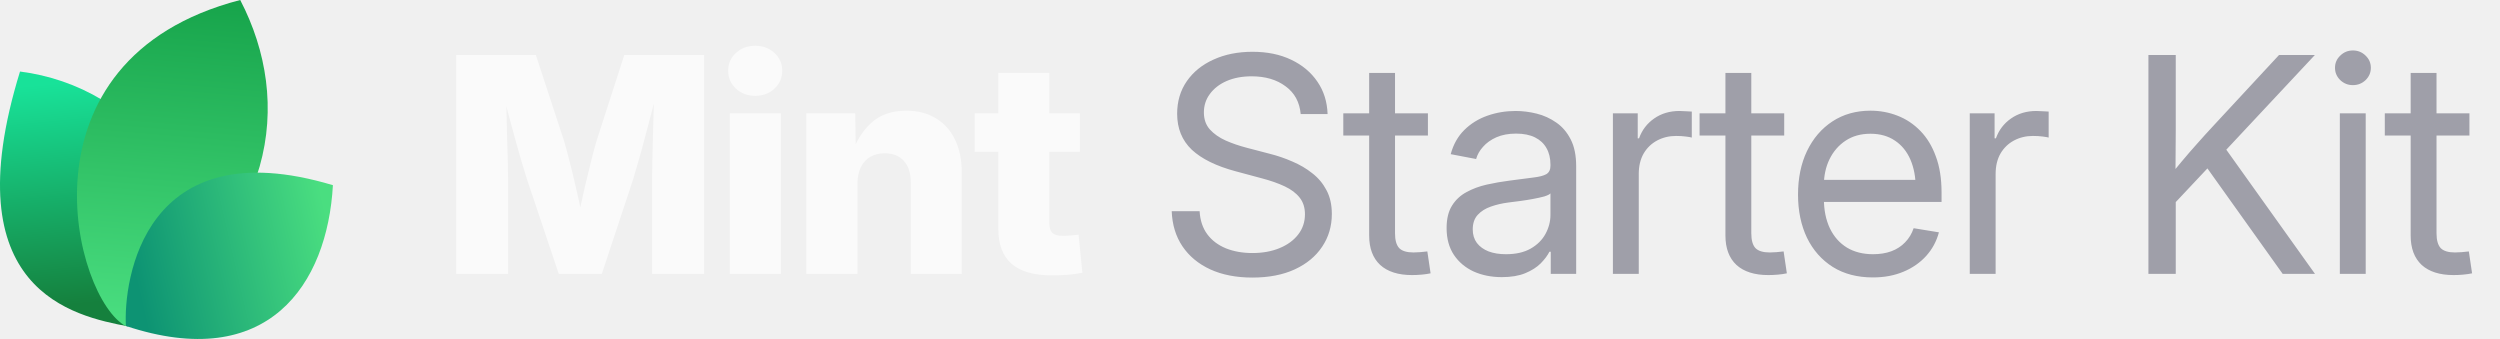
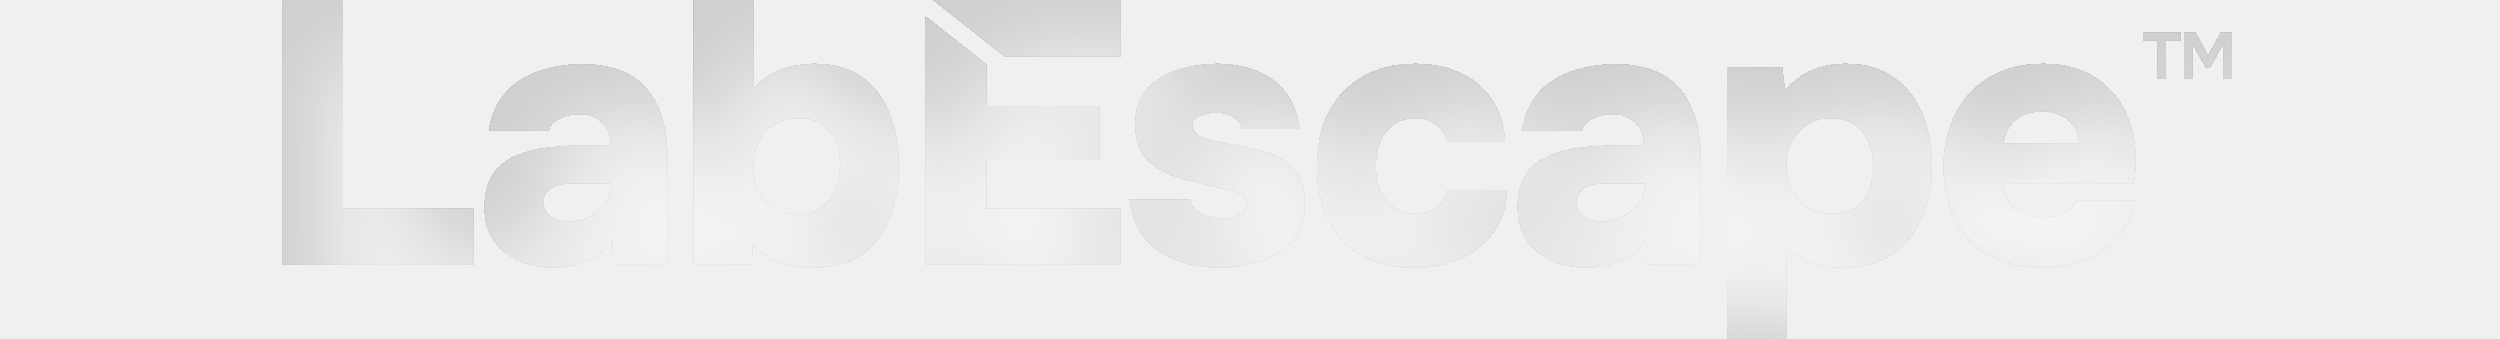
<svg xmlns="http://www.w3.org/2000/svg" width="177" height="24" viewBox="0 0 177 24" fill="none">
-   <path d="M9.061 23.108C5.268 22.377 -3.391 20.627 1.417 5.064C9.634 6.099 16.973 14.064 9.061 23.108Z" fill="url(#paint0_linear_17557_2145)" />
-   <path d="M8.919 23.094C5.276 21.222 0.784 4.209 17.007 0C20.757 7.193 19.621 16.545 8.919 23.094Z" fill="url(#paint1_linear_17557_2145)" />
-   <path d="M8.914 23.079C8.735 19.882 10.159 9.085 23.57 13.111C23.181 20.123 18.984 26.418 8.914 23.079Z" fill="url(#paint2_linear_17557_2145)" />
-   <path d="M32.301 19.392V3.894H37.938L39.925 9.948C40.036 10.315 40.164 10.787 40.31 11.362C40.462 11.938 40.611 12.552 40.757 13.204C40.91 13.855 41.048 14.483 41.173 15.086C41.305 15.682 41.412 16.192 41.495 16.615H40.695C40.771 16.192 40.871 15.682 40.996 15.086C41.128 14.49 41.267 13.866 41.412 13.214C41.565 12.562 41.714 11.948 41.86 11.373C42.005 10.79 42.133 10.315 42.244 9.948L44.2 3.894H49.848V19.392H46.166V12.704C46.166 12.357 46.173 11.917 46.187 11.383C46.2 10.849 46.214 10.27 46.228 9.646C46.249 9.022 46.266 8.391 46.28 7.753C46.301 7.115 46.311 6.519 46.311 5.964H46.623C46.485 6.561 46.332 7.181 46.166 7.826C45.999 8.471 45.833 9.102 45.666 9.719C45.507 10.336 45.351 10.901 45.198 11.414C45.053 11.928 44.928 12.357 44.824 12.704L42.608 19.392H39.561L37.314 12.704C37.203 12.357 37.072 11.928 36.919 11.414C36.773 10.901 36.614 10.34 36.441 9.729C36.274 9.112 36.104 8.481 35.931 7.836C35.764 7.192 35.608 6.567 35.463 5.964H35.827C35.834 6.512 35.844 7.105 35.858 7.743C35.872 8.374 35.886 9.005 35.9 9.636C35.92 10.26 35.938 10.839 35.952 11.373C35.965 11.907 35.972 12.351 35.972 12.704V19.392H32.301ZM51.668 19.392V8.024H55.288V19.392H51.668ZM53.468 6.786C52.927 6.786 52.473 6.616 52.105 6.276C51.738 5.93 51.554 5.507 51.554 5.007C51.554 4.508 51.738 4.088 52.105 3.749C52.473 3.409 52.927 3.239 53.468 3.239C54.009 3.239 54.463 3.409 54.83 3.749C55.198 4.082 55.382 4.501 55.382 5.007C55.382 5.507 55.198 5.93 54.83 6.276C54.463 6.616 54.009 6.786 53.468 6.786ZM60.708 13.027V19.392H57.088V8.024H60.551L60.593 10.967H60.281C60.593 10.024 61.061 9.268 61.685 8.7C62.309 8.124 63.138 7.836 64.171 7.836C64.975 7.836 65.672 8.017 66.262 8.377C66.851 8.731 67.302 9.234 67.614 9.885C67.933 10.537 68.092 11.307 68.092 12.194V19.392H64.483V12.912C64.483 12.26 64.32 11.754 63.994 11.394C63.675 11.033 63.221 10.853 62.632 10.853C62.25 10.853 61.914 10.936 61.623 11.102C61.332 11.269 61.106 11.515 60.947 11.841C60.787 12.16 60.708 12.555 60.708 13.027ZM76.456 8.024V10.749H69.008V8.024H76.456ZM70.683 5.163H74.292V15.783C74.292 16.102 74.361 16.334 74.5 16.48C74.646 16.625 74.899 16.698 75.259 16.698C75.405 16.698 75.596 16.688 75.831 16.667C76.074 16.646 76.251 16.629 76.362 16.615L76.632 19.309C76.313 19.378 75.963 19.427 75.582 19.455C75.207 19.482 74.836 19.496 74.469 19.496C73.2 19.496 72.25 19.222 71.619 18.674C70.995 18.127 70.683 17.308 70.683 16.22V5.163Z" fill="#FAFAFA" />
-   <path d="M88.667 19.652C87.523 19.652 86.528 19.458 85.682 19.07C84.843 18.681 84.188 18.137 83.716 17.437C83.245 16.736 82.992 15.908 82.957 14.951H84.933C84.968 15.596 85.148 16.14 85.474 16.584C85.8 17.021 86.24 17.354 86.795 17.582C87.35 17.804 87.974 17.915 88.667 17.915C89.388 17.915 90.026 17.801 90.581 17.572C91.143 17.343 91.583 17.024 91.902 16.615C92.228 16.199 92.391 15.717 92.391 15.169C92.391 14.698 92.266 14.306 92.017 13.994C91.767 13.675 91.413 13.408 90.956 13.193C90.498 12.978 89.954 12.787 89.323 12.621L87.502 12.132C86.123 11.765 85.082 11.255 84.382 10.603C83.689 9.944 83.342 9.095 83.342 8.055C83.342 7.174 83.571 6.404 84.028 5.746C84.486 5.087 85.117 4.577 85.921 4.217C86.726 3.849 87.645 3.666 88.678 3.666C89.718 3.666 90.63 3.853 91.413 4.227C92.204 4.602 92.824 5.122 93.275 5.787C93.726 6.446 93.965 7.209 93.993 8.076H92.089C92.013 7.23 91.656 6.574 91.018 6.11C90.387 5.638 89.586 5.403 88.615 5.403C87.95 5.403 87.36 5.513 86.847 5.735C86.341 5.957 85.946 6.262 85.661 6.651C85.377 7.032 85.235 7.469 85.235 7.961C85.235 8.447 85.377 8.849 85.661 9.168C85.946 9.48 86.317 9.74 86.774 9.948C87.232 10.149 87.724 10.319 88.251 10.457L89.884 10.884C90.439 11.023 90.977 11.206 91.496 11.435C92.023 11.657 92.495 11.934 92.911 12.267C93.334 12.593 93.67 12.995 93.92 13.474C94.17 13.945 94.294 14.504 94.294 15.149C94.294 16.015 94.066 16.788 93.608 17.468C93.157 18.148 92.512 18.681 91.673 19.07C90.834 19.458 89.832 19.652 88.667 19.652ZM101.097 8.024V9.594H95.106V8.024H101.097ZM96.937 5.163H98.767V16.521C98.767 17 98.865 17.347 99.059 17.562C99.26 17.77 99.6 17.874 100.078 17.874C100.21 17.874 100.366 17.867 100.546 17.853C100.733 17.832 100.903 17.815 101.056 17.801L101.285 19.351C101.097 19.392 100.886 19.423 100.65 19.444C100.414 19.465 100.189 19.475 99.974 19.475C98.996 19.475 98.244 19.236 97.717 18.758C97.197 18.272 96.937 17.579 96.937 16.677V5.163ZM106.33 19.621C105.595 19.621 104.932 19.489 104.343 19.226C103.754 18.955 103.285 18.564 102.939 18.05C102.592 17.53 102.419 16.896 102.419 16.147C102.419 15.495 102.547 14.965 102.804 14.556C103.06 14.146 103.403 13.828 103.833 13.599C104.263 13.363 104.742 13.186 105.269 13.068C105.796 12.95 106.333 12.857 106.881 12.787C107.574 12.69 108.132 12.617 108.555 12.569C108.978 12.52 109.287 12.441 109.481 12.33C109.675 12.212 109.772 12.014 109.772 11.737V11.654C109.772 11.203 109.679 10.815 109.492 10.489C109.311 10.163 109.041 9.91 108.68 9.729C108.32 9.549 107.872 9.459 107.338 9.459C106.805 9.459 106.34 9.546 105.945 9.719C105.556 9.892 105.241 10.118 104.998 10.395C104.755 10.665 104.593 10.953 104.509 11.258L102.71 10.915C102.897 10.222 103.22 9.65 103.677 9.199C104.135 8.748 104.679 8.412 105.31 8.19C105.941 7.968 106.607 7.857 107.307 7.857C107.8 7.857 108.295 7.92 108.795 8.044C109.301 8.169 109.765 8.381 110.188 8.679C110.611 8.97 110.951 9.369 111.208 9.875C111.464 10.374 111.593 11.005 111.593 11.768V19.392H109.793V17.822H109.7C109.568 18.085 109.363 18.359 109.086 18.643C108.809 18.921 108.444 19.153 107.994 19.34C107.543 19.527 106.988 19.621 106.33 19.621ZM106.621 17.998C107.321 17.998 107.904 17.867 108.368 17.603C108.84 17.333 109.19 16.986 109.419 16.563C109.654 16.133 109.772 15.682 109.772 15.211V13.692C109.703 13.769 109.554 13.841 109.325 13.911C109.096 13.973 108.829 14.032 108.524 14.088C108.226 14.143 107.921 14.192 107.609 14.233C107.304 14.275 107.033 14.309 106.798 14.337C106.354 14.393 105.938 14.49 105.549 14.628C105.168 14.76 104.86 14.954 104.624 15.211C104.388 15.467 104.27 15.811 104.27 16.241C104.27 16.615 104.367 16.934 104.561 17.198C104.762 17.461 105.04 17.662 105.393 17.801C105.747 17.933 106.156 17.998 106.621 17.998ZM114.193 19.392V8.024H115.951V9.792H116.045C116.253 9.209 116.61 8.741 117.116 8.388C117.622 8.034 118.219 7.857 118.905 7.857C119.058 7.857 119.217 7.864 119.384 7.878C119.55 7.885 119.682 7.892 119.779 7.899V9.74C119.716 9.719 119.578 9.695 119.363 9.667C119.155 9.639 118.922 9.625 118.666 9.625C118.174 9.625 117.726 9.733 117.324 9.948C116.922 10.163 116.603 10.471 116.367 10.874C116.138 11.276 116.024 11.758 116.024 12.319V19.392H114.193ZM126.322 8.024V9.594H120.33V8.024H126.322ZM122.161 5.163H123.992V16.521C123.992 17 124.089 17.347 124.283 17.562C124.484 17.77 124.824 17.874 125.302 17.874C125.434 17.874 125.59 17.867 125.77 17.853C125.958 17.832 126.127 17.815 126.28 17.801L126.509 19.351C126.322 19.392 126.11 19.423 125.874 19.444C125.639 19.465 125.413 19.475 125.198 19.475C124.221 19.475 123.468 19.236 122.941 18.758C122.421 18.272 122.161 17.579 122.161 16.677V5.163ZM132.604 19.642C131.502 19.642 130.555 19.396 129.765 18.903C128.974 18.404 128.364 17.714 127.934 16.834C127.511 15.946 127.3 14.927 127.3 13.775C127.3 12.611 127.511 11.584 127.934 10.697C128.364 9.802 128.964 9.102 129.734 8.596C130.51 8.089 131.408 7.836 132.428 7.836C133.1 7.836 133.738 7.954 134.341 8.19C134.952 8.426 135.489 8.783 135.954 9.261C136.425 9.74 136.793 10.343 137.056 11.071C137.327 11.792 137.462 12.645 137.462 13.63V14.296H128.433V12.735H136.463L135.631 13.297C135.631 12.541 135.506 11.876 135.257 11.3C135.007 10.725 134.643 10.277 134.165 9.958C133.686 9.632 133.107 9.469 132.428 9.469C131.748 9.469 131.162 9.632 130.67 9.958C130.177 10.284 129.796 10.725 129.526 11.279C129.262 11.827 129.13 12.441 129.13 13.12V14.046C129.13 14.864 129.273 15.572 129.557 16.168C129.841 16.757 130.243 17.211 130.763 17.53C131.283 17.842 131.901 17.998 132.615 17.998C133.093 17.998 133.523 17.929 133.905 17.79C134.293 17.645 134.619 17.433 134.882 17.156C135.153 16.879 135.354 16.546 135.486 16.157L137.275 16.449C137.108 17.08 136.81 17.634 136.38 18.113C135.95 18.591 135.413 18.966 134.768 19.236C134.123 19.507 133.402 19.642 132.604 19.642ZM139.459 19.392V8.024H141.217V9.792H141.311C141.519 9.209 141.876 8.741 142.382 8.388C142.888 8.034 143.485 7.857 144.171 7.857C144.324 7.857 144.483 7.864 144.649 7.878C144.816 7.885 144.948 7.892 145.045 7.899V9.74C144.982 9.719 144.844 9.695 144.629 9.667C144.421 9.639 144.188 9.625 143.932 9.625C143.439 9.625 142.992 9.733 142.59 9.948C142.188 10.163 141.869 10.471 141.633 10.874C141.404 11.276 141.29 11.758 141.29 12.319V19.392H139.459ZM153.429 14.961V12.715C153.783 12.257 154.136 11.82 154.49 11.404C154.844 10.981 155.204 10.565 155.572 10.156C155.939 9.74 156.314 9.327 156.695 8.918L161.355 3.894H163.893L157.277 10.967H157.184L153.429 14.961ZM152.108 19.392V3.894H154.043V9.241L154.022 12.559L154.043 13.505V19.392H152.108ZM161.615 19.392L155.967 11.477L157.173 9.969L163.903 19.392H161.615ZM165.661 19.392V8.024H167.492V19.392H165.661ZM166.587 6.027C166.24 6.027 165.942 5.909 165.692 5.673C165.443 5.43 165.318 5.139 165.318 4.799C165.318 4.459 165.443 4.172 165.692 3.936C165.942 3.693 166.24 3.572 166.587 3.572C166.934 3.572 167.232 3.693 167.482 3.936C167.731 4.172 167.856 4.459 167.856 4.799C167.856 5.139 167.731 5.43 167.482 5.673C167.232 5.909 166.934 6.027 166.587 6.027ZM174.836 8.024V9.594H168.844V8.024H174.836ZM170.675 5.163H172.506V16.521C172.506 17 172.603 17.347 172.797 17.562C172.998 17.77 173.338 17.874 173.816 17.874C173.948 17.874 174.104 17.867 174.284 17.853C174.472 17.832 174.641 17.815 174.794 17.801L175.023 19.351C174.836 19.392 174.624 19.423 174.388 19.444C174.153 19.465 173.927 19.475 173.712 19.475C172.735 19.475 171.982 19.236 171.455 18.758C170.935 18.272 170.675 17.579 170.675 16.677V5.163Z" fill="#9F9FA9" />
+   <g filter="url(#filter0_i_356_10)">
+     <path d="M152.766 5.552V2.848H151.744V2.328H154.363V2.848H153.34V5.552H152.766Z" fill="white" />
+     <path d="M154.636 5.552V2.328H155.427L156.334 3.956L157.232 2.328H158V5.552H157.422V3.049L156.445 4.791H156.2L155.214 3.049V5.552H154.636Z" fill="white" />
+     <path fill-rule="evenodd" clip-rule="evenodd" d="M130.689 4.525C132.047 4.525 133.175 4.851 134.074 5.504C134.973 6.139 135.643 6.995 136.084 8.071C136.543 9.147 136.771 10.364 136.771 11.722C136.771 13.08 136.534 14.306 136.058 15.4C135.582 16.494 134.876 17.358 133.942 17.993C133.008 18.628 131.853 18.946 130.478 18.946C129.896 18.946 129.35 18.875 128.838 18.734C128.327 18.593 127.869 18.408 127.463 18.179C127.058 17.949 126.731 17.702 126.485 17.438V24H122.28V4.79H126.167L126.379 6.43C126.996 5.742 127.648 5.257 128.335 4.975C129.041 4.675 129.825 4.525 130.689 4.525ZM129.605 8.362C128.917 8.362 128.336 8.529 127.86 8.864C127.401 9.182 127.049 9.596 126.802 10.108C126.573 10.62 126.458 11.166 126.458 11.748C126.458 12.331 126.573 12.878 126.802 13.389C127.031 13.901 127.384 14.324 127.86 14.659C128.336 14.977 128.944 15.136 129.684 15.136C130.46 15.136 131.059 14.968 131.483 14.633C131.906 14.298 132.205 13.874 132.382 13.363C132.558 12.851 132.646 12.34 132.646 11.828C132.646 11.264 132.549 10.717 132.355 10.188C132.161 9.641 131.844 9.2 131.403 8.864C130.963 8.529 130.363 8.362 129.605 8.362Z" fill="white" />
+     <path fill-rule="evenodd" clip-rule="evenodd" d="M41.166 4.552C43.211 4.552 44.736 5.125 45.741 6.272C46.746 7.418 47.248 9.076 47.248 11.246V18.734H43.414L43.387 16.908C42.946 17.579 42.444 18.055 41.88 18.337C41.316 18.62 40.787 18.787 40.293 18.84C39.8 18.911 39.438 18.946 39.209 18.946C38.557 18.946 37.94 18.858 37.358 18.681C36.776 18.505 36.256 18.24 35.798 17.888C35.339 17.535 34.978 17.094 34.713 16.564C34.449 16.035 34.317 15.418 34.317 14.712C34.317 13.707 34.519 12.913 34.925 12.331C35.348 11.731 35.912 11.29 36.617 11.008C37.34 10.708 38.16 10.514 39.077 10.426C39.993 10.338 40.946 10.293 41.933 10.293H43.255C43.255 9.852 43.167 9.473 42.99 9.156C42.832 8.82 42.585 8.556 42.25 8.362C41.915 8.168 41.501 8.071 41.007 8.071C40.655 8.071 40.32 8.124 40.002 8.229C39.703 8.318 39.447 8.45 39.235 8.626C39.041 8.785 38.909 8.988 38.839 9.235H34.634C34.757 8.406 35.013 7.7 35.401 7.118C35.806 6.518 36.3 6.033 36.882 5.663C37.481 5.292 38.151 5.019 38.892 4.843C39.632 4.649 40.39 4.552 41.166 4.552ZM40.716 12.966C40.434 12.966 40.152 12.983 39.87 13.019C39.606 13.054 39.368 13.125 39.156 13.231C38.945 13.319 38.777 13.451 38.653 13.627C38.53 13.804 38.469 14.033 38.469 14.315C38.469 14.615 38.548 14.871 38.707 15.083C38.865 15.277 39.077 15.427 39.341 15.533C39.623 15.638 39.932 15.691 40.267 15.691C40.796 15.691 41.289 15.576 41.748 15.347C42.206 15.1 42.576 14.792 42.858 14.421C43.158 14.033 43.308 13.618 43.308 13.177V12.966H40.716Z" fill="white" />
+     <path fill-rule="evenodd" clip-rule="evenodd" d="M53.337 6.298C53.884 5.68 54.536 5.231 55.294 4.948C56.053 4.666 56.846 4.525 57.674 4.525C59.032 4.525 60.143 4.842 61.007 5.477C61.888 6.095 62.54 6.95 62.963 8.044C63.404 9.12 63.625 10.355 63.625 11.748C63.625 13.124 63.404 14.36 62.963 15.453C62.54 16.529 61.879 17.385 60.98 18.02C60.081 18.637 58.926 18.946 57.516 18.946C57.128 18.946 56.687 18.911 56.194 18.84C55.7 18.769 55.198 18.61 54.686 18.364C54.193 18.117 53.717 17.737 53.258 17.226L53.232 18.734H49.133V0H53.337V6.298ZM56.484 8.362C55.797 8.362 55.215 8.521 54.739 8.838C54.263 9.138 53.902 9.553 53.655 10.082C53.426 10.593 53.311 11.149 53.311 11.748C53.311 12.348 53.417 12.913 53.628 13.442C53.858 13.971 54.201 14.395 54.66 14.712C55.136 15.03 55.744 15.188 56.484 15.188C57.278 15.188 57.886 15.012 58.309 14.659C58.75 14.289 59.059 13.83 59.235 13.284C59.411 12.737 59.499 12.181 59.499 11.616C59.499 11.07 59.402 10.549 59.208 10.055C59.014 9.544 58.697 9.138 58.256 8.838C57.816 8.521 57.225 8.362 56.484 8.362Z" fill="white" />
+     <path d="M86.179 4.525C87.148 4.525 88.048 4.684 88.876 5.001C89.705 5.301 90.393 5.795 90.939 6.483C91.503 7.153 91.856 8.035 91.997 9.129H87.951C87.898 8.776 87.695 8.494 87.343 8.282C86.99 8.071 86.549 7.965 86.02 7.965C85.826 7.965 85.632 7.991 85.438 8.044C85.245 8.079 85.068 8.133 84.91 8.203C84.769 8.256 84.645 8.344 84.539 8.468C84.451 8.591 84.407 8.741 84.407 8.917C84.407 9.041 84.443 9.165 84.513 9.288C84.601 9.411 84.725 9.526 84.883 9.632C85.059 9.72 85.28 9.808 85.544 9.896C86.144 10.02 86.726 10.143 87.29 10.267C87.854 10.373 88.392 10.479 88.903 10.584C89.467 10.708 90.014 10.911 90.543 11.193C91.071 11.457 91.503 11.837 91.838 12.331C92.191 12.825 92.367 13.495 92.367 14.342C92.367 15.224 92.182 15.965 91.812 16.564C91.459 17.164 90.983 17.631 90.384 17.967C89.784 18.302 89.132 18.549 88.427 18.708C87.722 18.866 87.016 18.946 86.311 18.946C85.641 18.946 84.954 18.866 84.248 18.708C83.561 18.549 82.917 18.293 82.318 17.94C81.719 17.588 81.216 17.102 80.811 16.485C80.405 15.867 80.132 15.091 79.991 14.156H84.222C84.328 14.439 84.486 14.686 84.698 14.897C84.927 15.091 85.201 15.241 85.518 15.347C85.853 15.435 86.188 15.479 86.523 15.48C86.752 15.48 86.972 15.462 87.184 15.427C87.395 15.391 87.581 15.329 87.739 15.241C87.915 15.153 88.048 15.047 88.136 14.924C88.224 14.783 88.268 14.615 88.268 14.421C88.268 14.139 88.171 13.936 87.977 13.812C87.801 13.671 87.545 13.566 87.21 13.495C86.893 13.407 86.523 13.319 86.1 13.231C85.412 13.089 84.672 12.913 83.878 12.701C83.103 12.49 82.442 12.207 81.895 11.855C81.631 11.678 81.401 11.484 81.207 11.272C81.014 11.043 80.855 10.805 80.731 10.558C80.626 10.293 80.538 10.02 80.467 9.738C80.414 9.438 80.388 9.12 80.388 8.785C80.388 8.009 80.555 7.347 80.89 6.8C81.243 6.254 81.692 5.812 82.239 5.477C82.803 5.142 83.429 4.904 84.117 4.763C84.804 4.604 85.491 4.525 86.179 4.525Z" fill="white" />
+     <path d="M100.233 4.525C101.414 4.525 102.463 4.746 103.38 5.187C104.314 5.61 105.054 6.227 105.601 7.039C106.165 7.85 106.483 8.847 106.553 10.029H102.481C102.339 9.464 102.066 9.05 101.661 8.785C101.273 8.503 100.797 8.362 100.233 8.362C99.51 8.362 98.937 8.547 98.514 8.917C98.109 9.27 97.817 9.711 97.641 10.24C97.483 10.77 97.403 11.29 97.403 11.802C97.403 12.366 97.492 12.904 97.668 13.416C97.862 13.927 98.161 14.342 98.567 14.659C98.99 14.977 99.528 15.136 100.18 15.136C100.779 15.136 101.282 14.995 101.687 14.712C102.11 14.43 102.384 14.015 102.507 13.469H106.685C106.632 14.668 106.297 15.674 105.68 16.485C105.081 17.296 104.296 17.914 103.327 18.337C102.357 18.743 101.282 18.946 100.101 18.946C98.69 18.946 97.474 18.664 96.451 18.099C95.429 17.517 94.635 16.688 94.071 15.612C93.525 14.536 93.251 13.266 93.251 11.802C93.251 10.302 93.533 9.014 94.097 7.938C94.679 6.845 95.49 6.007 96.531 5.424C97.571 4.825 98.805 4.525 100.233 4.525Z" fill="white" />
+     <path fill-rule="evenodd" clip-rule="evenodd" d="M114.313 4.552C116.358 4.552 117.883 5.125 118.888 6.272C119.893 7.418 120.395 9.076 120.395 11.246V18.734H116.561L116.534 16.908C116.093 17.579 115.591 18.055 115.027 18.337C114.463 18.619 113.934 18.787 113.44 18.84C112.946 18.911 112.585 18.946 112.356 18.946C111.704 18.946 111.087 18.858 110.505 18.681C109.923 18.505 109.403 18.24 108.944 17.888C108.486 17.535 108.125 17.094 107.86 16.564C107.596 16.035 107.464 15.418 107.464 14.712C107.464 13.707 107.666 12.913 108.072 12.331C108.495 11.731 109.059 11.29 109.764 11.008C110.487 10.708 111.307 10.514 112.224 10.426C113.141 10.338 114.093 10.293 115.08 10.293H116.402C116.402 9.852 116.314 9.473 116.138 9.156C115.979 8.82 115.732 8.556 115.397 8.362C115.062 8.168 114.648 8.071 114.154 8.071C113.802 8.071 113.466 8.123 113.149 8.229C112.85 8.318 112.594 8.45 112.382 8.626C112.189 8.785 112.056 8.988 111.986 9.235H107.781C107.905 8.406 108.16 7.7 108.548 7.118C108.953 6.518 109.447 6.033 110.029 5.663C110.628 5.292 111.298 5.019 112.039 4.843C112.779 4.649 113.537 4.552 114.313 4.552ZM113.863 12.966C113.581 12.966 113.299 12.983 113.017 13.019C112.753 13.054 112.515 13.125 112.303 13.231C112.091 13.319 111.924 13.451 111.801 13.627C111.677 13.804 111.615 14.033 111.615 14.315C111.615 14.615 111.695 14.871 111.853 15.083C112.012 15.277 112.224 15.427 112.488 15.533C112.77 15.638 113.079 15.691 113.414 15.691C113.943 15.691 114.436 15.576 114.895 15.347C115.353 15.1 115.723 14.792 116.005 14.421C116.305 14.033 116.455 13.618 116.455 13.177V12.966H113.863Z" fill="white" />
+     <path fill-rule="evenodd" clip-rule="evenodd" d="M144.649 4.525C145.689 4.525 146.606 4.692 147.399 5.028C148.21 5.363 148.898 5.839 149.462 6.456C150.044 7.074 150.476 7.806 150.758 8.653C151.057 9.5 151.207 10.426 151.207 11.431C151.19 11.696 151.172 11.96 151.154 12.225C151.137 12.472 151.093 12.728 151.022 12.992H141.767C141.819 13.433 141.952 13.839 142.163 14.209C142.375 14.58 142.674 14.871 143.062 15.083C143.45 15.294 143.944 15.4 144.543 15.4C144.966 15.4 145.345 15.356 145.68 15.268C146.033 15.162 146.324 15.021 146.553 14.845C146.782 14.65 146.932 14.439 147.003 14.209H151.128C150.899 15.321 150.458 16.23 149.806 16.935C149.154 17.623 148.378 18.135 147.479 18.47C146.58 18.787 145.628 18.946 144.623 18.946C143.177 18.946 141.925 18.655 140.868 18.073C139.827 17.491 139.025 16.67 138.461 15.612C137.897 14.536 137.615 13.274 137.615 11.828C137.615 10.382 137.906 9.111 138.488 8.018C139.069 6.924 139.88 6.069 140.92 5.451C141.978 4.834 143.221 4.525 144.649 4.525ZM144.57 7.885C143.97 7.885 143.468 8 143.062 8.229C142.657 8.459 142.357 8.75 142.163 9.103C141.969 9.455 141.864 9.808 141.846 10.161H147.214C147.214 9.79 147.117 9.429 146.924 9.076C146.747 8.723 146.465 8.441 146.077 8.229C145.689 8 145.187 7.885 144.57 7.885Z" fill="white" />
+     <path d="M24.284 14.792H33.513V18.734H20V0H24.284V14.792Z" fill="white" />
+     <path d="M69.81 4.554V7.515H77.822V11.325H69.81V14.792H79.33V18.734H65.526V1.176L69.81 4.554Z" fill="white" />
+     <path d="M79.33 3.969H71.121L66.087 0H79.33V3.969Z" fill="white" />
+   </g>
  <defs>
-     <linearGradient id="paint0_linear_17557_2145" x1="3.776" y1="5.916" x2="5.232" y2="21.559" gradientUnits="userSpaceOnUse">
-       <stop stop-color="#18E299" />
-       <stop offset="1" stop-color="#15803D" />
-     </linearGradient>
-     <linearGradient id="paint1_linear_17557_2145" x1="12.171" y1="-0.718" x2="10.19" y2="22.983" gradientUnits="userSpaceOnUse">
-       <stop stop-color="#16A34A" />
-       <stop offset="1" stop-color="#4ADE80" />
-     </linearGradient>
-     <linearGradient id="paint2_linear_17557_2145" x1="23.133" y1="15.353" x2="9.338" y2="18.52" gradientUnits="userSpaceOnUse">
-       <stop stop-color="#4ADE80" />
-       <stop offset="1" stop-color="#0D9373" />
-     </linearGradient>
+     <filter id="filter0_i_356_10" x="20" y="0" width="142" height="28" filterUnits="userSpaceOnUse" color-interpolation-filters="sRGB">
+       <feFlood flood-opacity="0" result="BackgroundImageFix" />
+       <feBlend mode="normal" in="SourceGraphic" in2="BackgroundImageFix" result="shape" />
+       <feColorMatrix in="SourceAlpha" type="matrix" values="0 0 0 0 0 0 0 0 0 0 0 0 0 0 0 0 0 0 127 0" result="hardAlpha" />
+       <feOffset dx="4" dy="4" />
+       <feGaussianBlur stdDeviation="3" />
+       <feComposite in2="hardAlpha" operator="arithmetic" k2="-1" k3="1" />
+       <feColorMatrix type="matrix" values="0 0 0 0 0.063 0 0 0 0 0.063 0 0 0 0 0.063 0 0 0 0.2 0" />
+       <feBlend mode="normal" in2="shape" result="effect1_innerShadow_356_10" />
+     </filter>
  </defs>
</svg>
